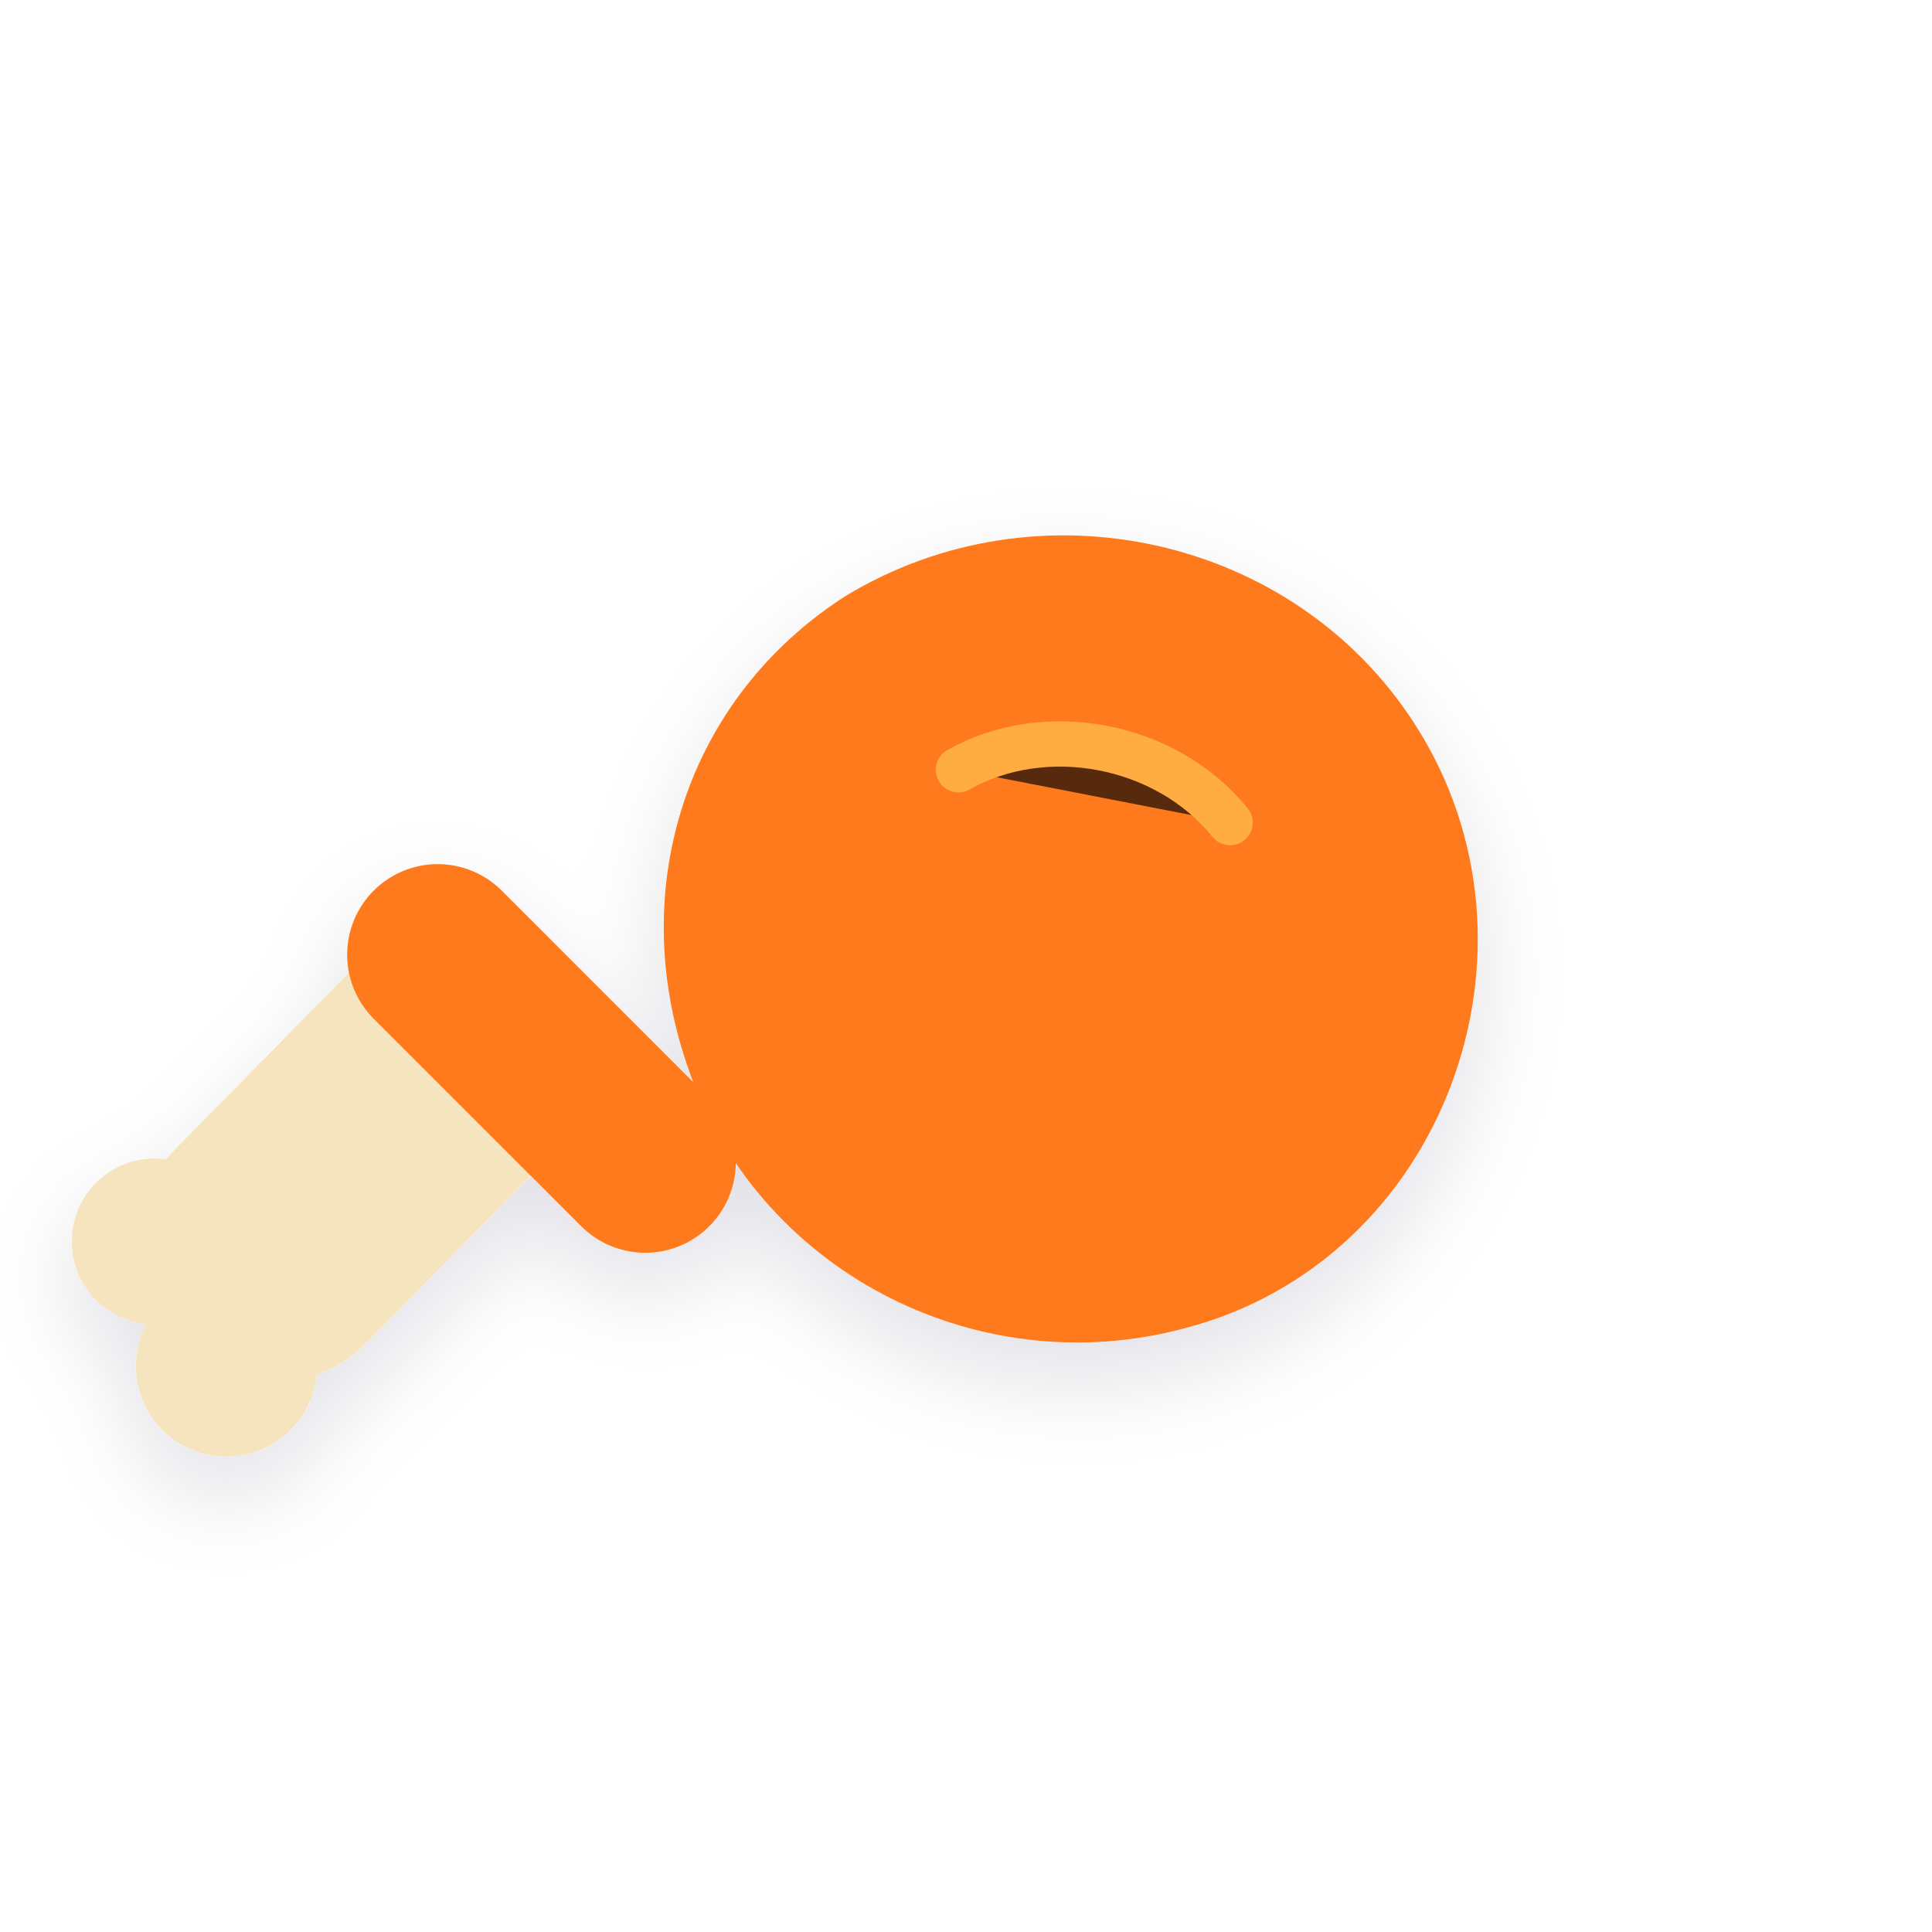
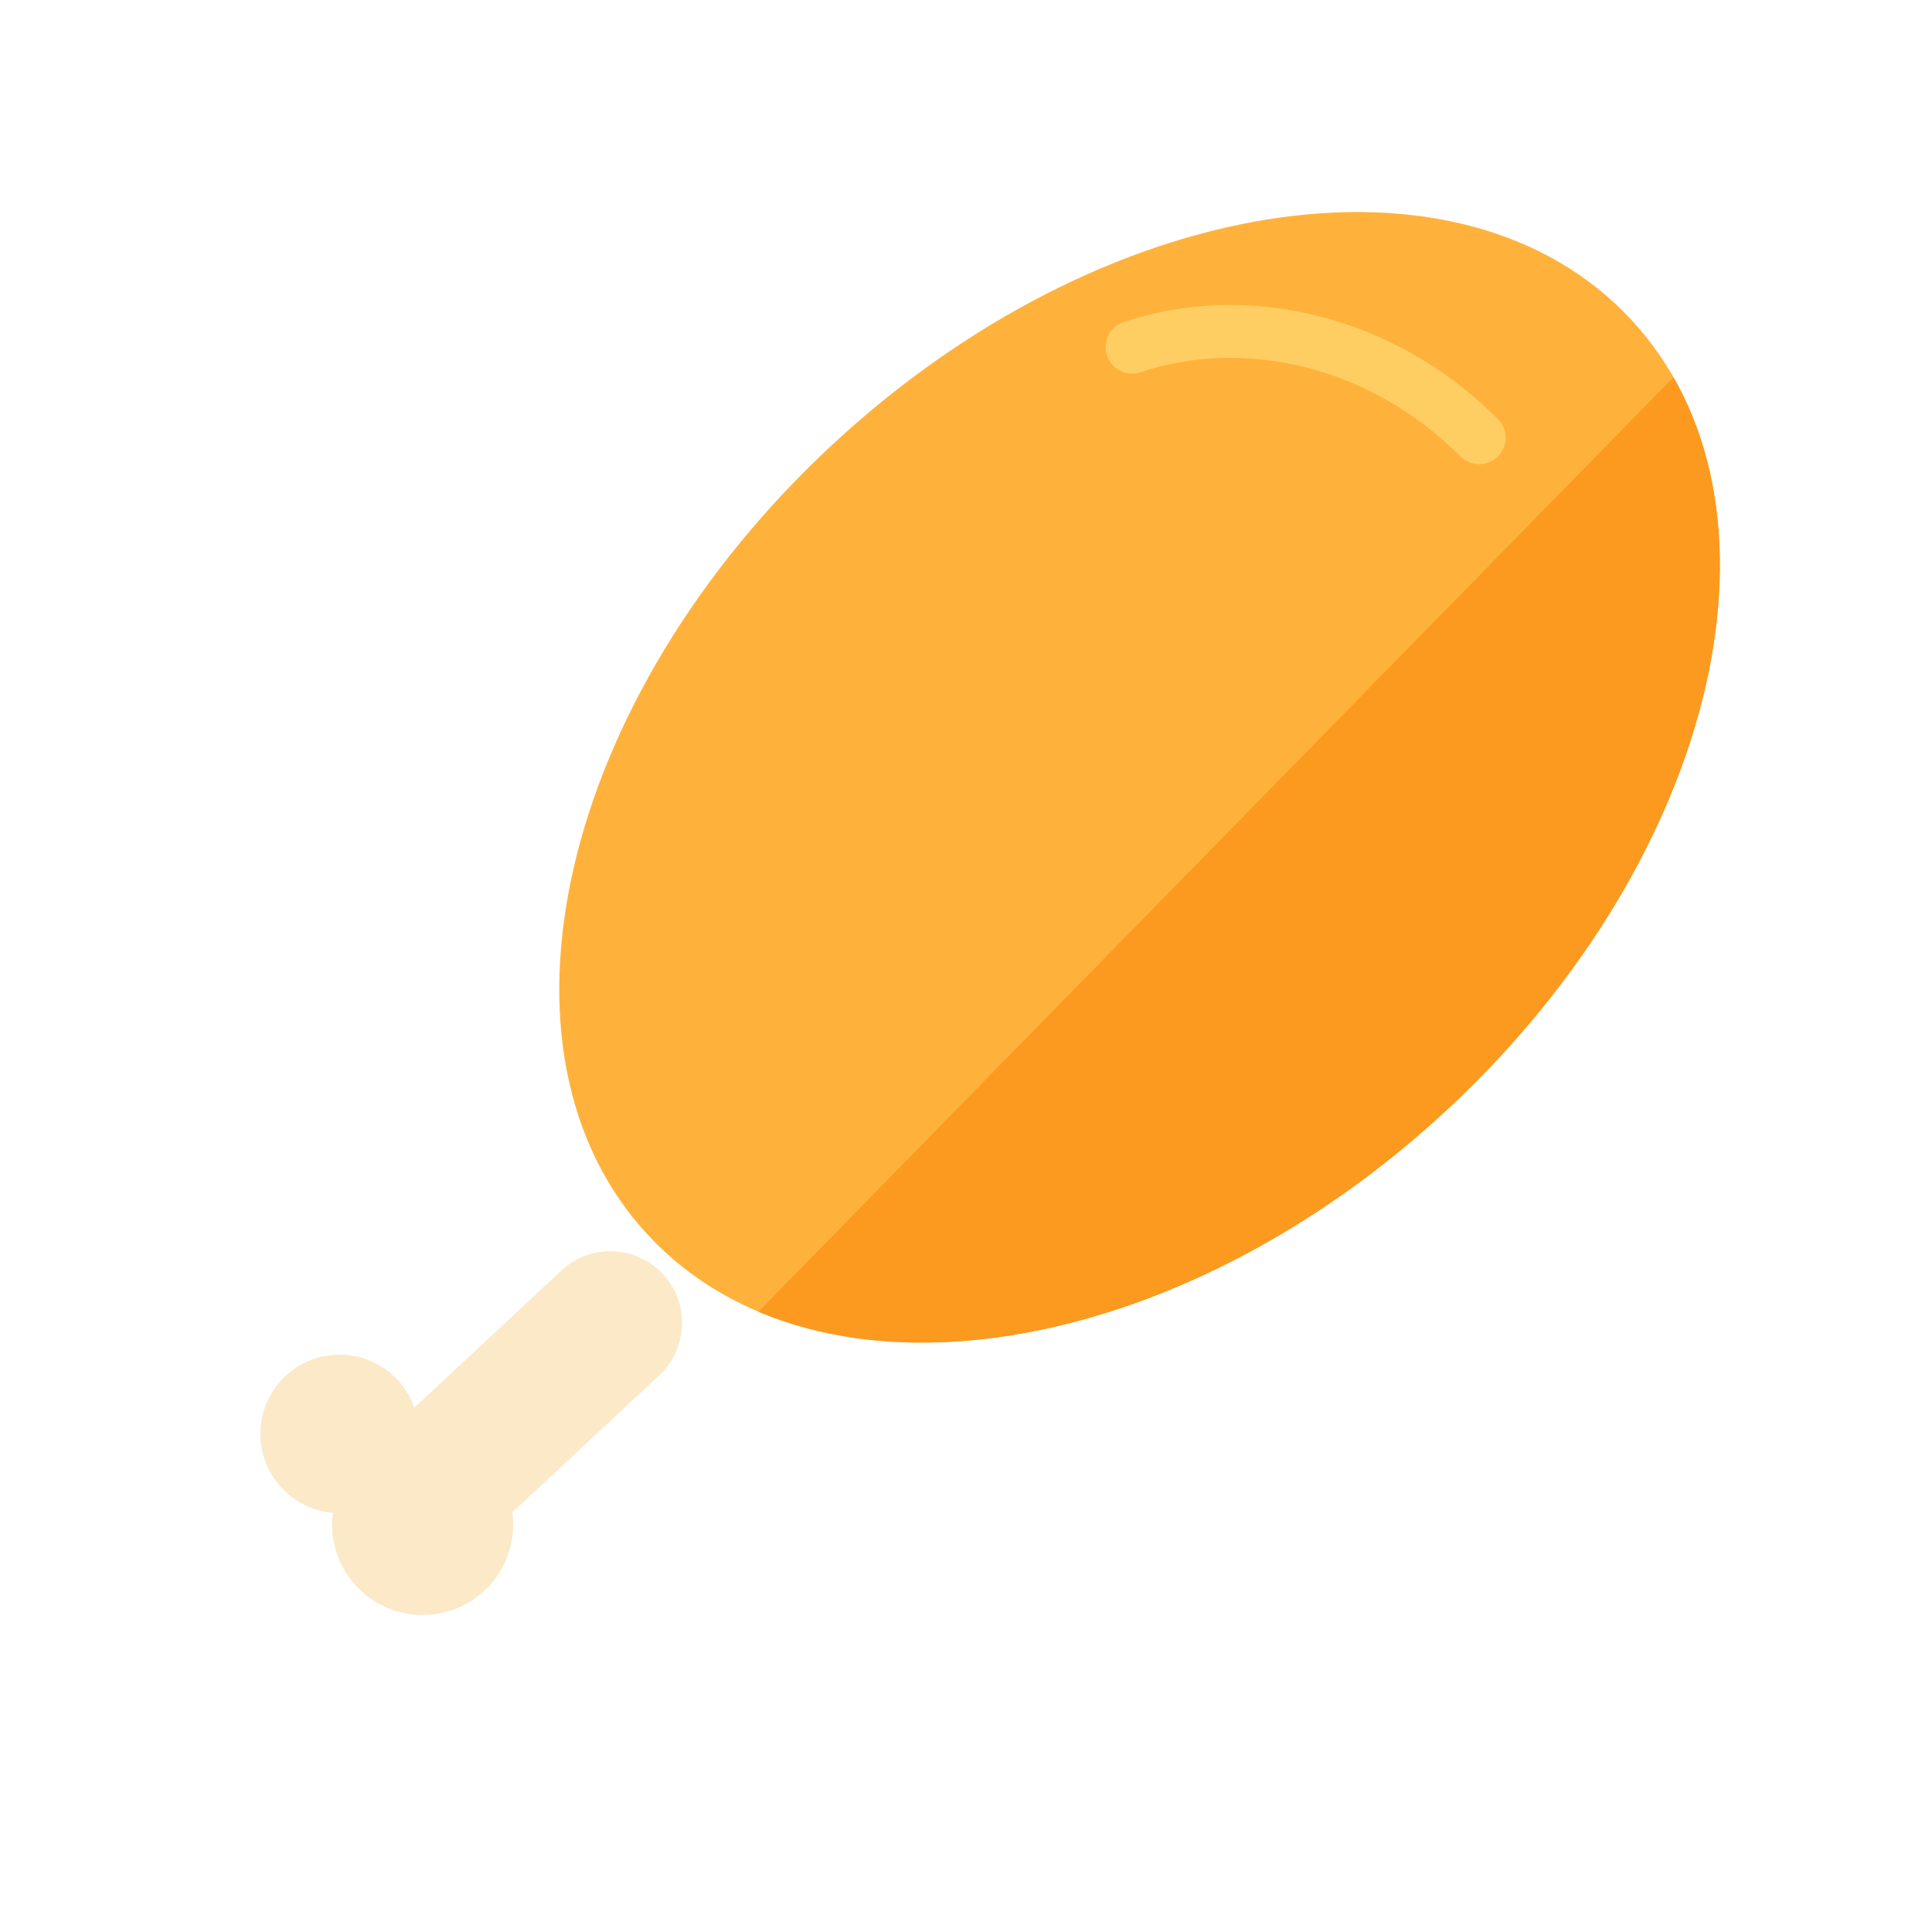
- <svg xmlns="http://www.w3.org/2000/svg" viewBox="0 0 512 512" role="img" aria-label="Chicken icon">
+ <svg xmlns="http://www.w3.org/2000/svg" viewBox="0 0 512 512">
  <defs>
-     <filter id="softShadow" x="-20%" y="-20%" width="140%" height="140%">
-       <feDropShadow dx="0" dy="10" stdDeviation="12" flood-color="#061B3A" flood-opacity="0.12" />
-     </filter>
+     <clipPath id="ck">
+       <ellipse cx="302" cy="206" rx="178" ry="120" transform="rotate(-43 302 206)" />
+     </clipPath>
  </defs>
-   <g filter="url(#softShadow)">
-     <path d="M224 158c51-31 119-16 151 34 38 59 8 142-61 160-56 15-114-16-132-70-16-47 0-97 42-124z" fill="#FF7A1A" />
-     <path d="M157 295l-60 61c-14 14-37 14-51 0s-14-37 0-51l60-61z" fill="#F6E4BE" />
-     <path d="M116 253l55 55" stroke="#FF7A1A" stroke-width="48" stroke-linecap="round" />
-     <circle cx="60" cy="362" r="24" fill="#F6E4BE" />
-     <circle cx="41" cy="329" r="22" fill="#F6E4BE" />
-     <path d="M254 204c23-13 55-7 72 14" stroke="#FFC857" stroke-width="12" stroke-linecap="round" opacity=".65" />
+   <g fill="#FBE9C8">
+     <rect x="96" y="350" width="92" height="38" rx="19" transform="rotate(-43 142 369)" />
+     <circle cx="112" cy="404" r="24" />
+     <circle cx="90" cy="380" r="21" />
  </g>
+   <g clip-path="url(#ck)">
+     <rect x="0" y="0" width="512" height="512" fill="#FFB23B" />
+     <polygon points="512,30 512,512 40,512" fill="#FB9A1F" />
+   </g>
+   <path d="M300 92C330 82 366 90 392 116" fill="none" stroke="#FFCE63" stroke-width="14" stroke-linecap="round" />
</svg>
